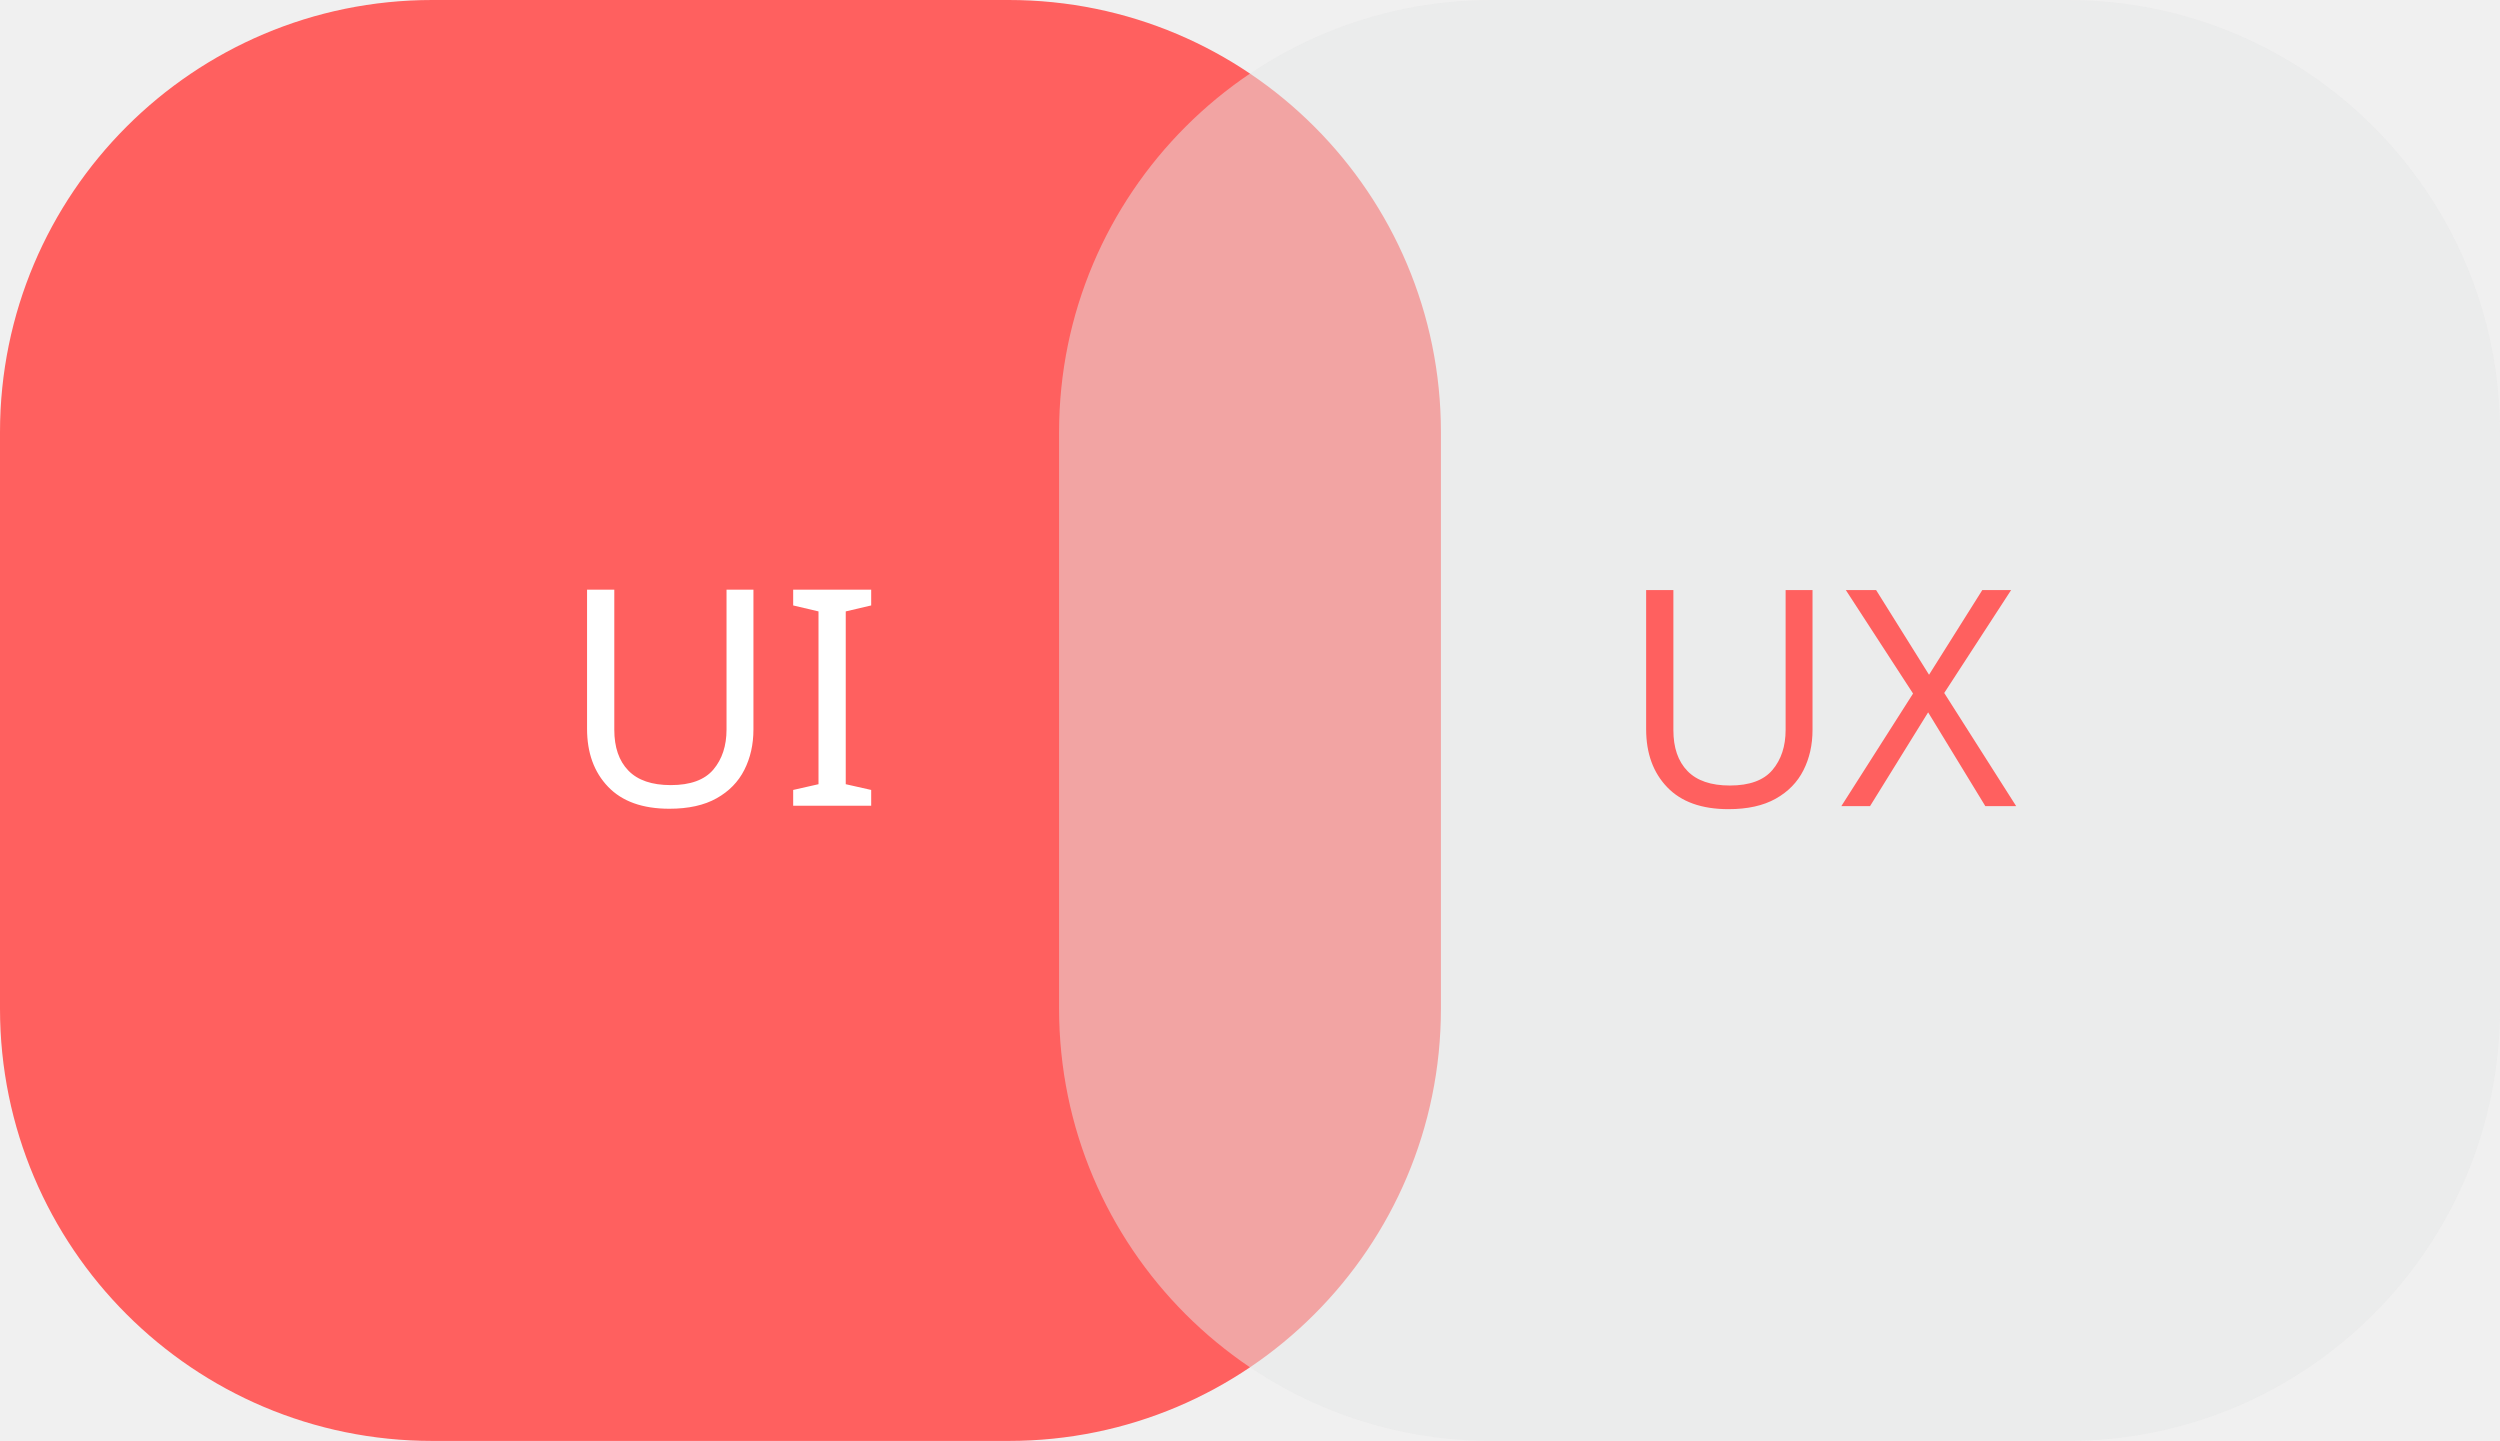
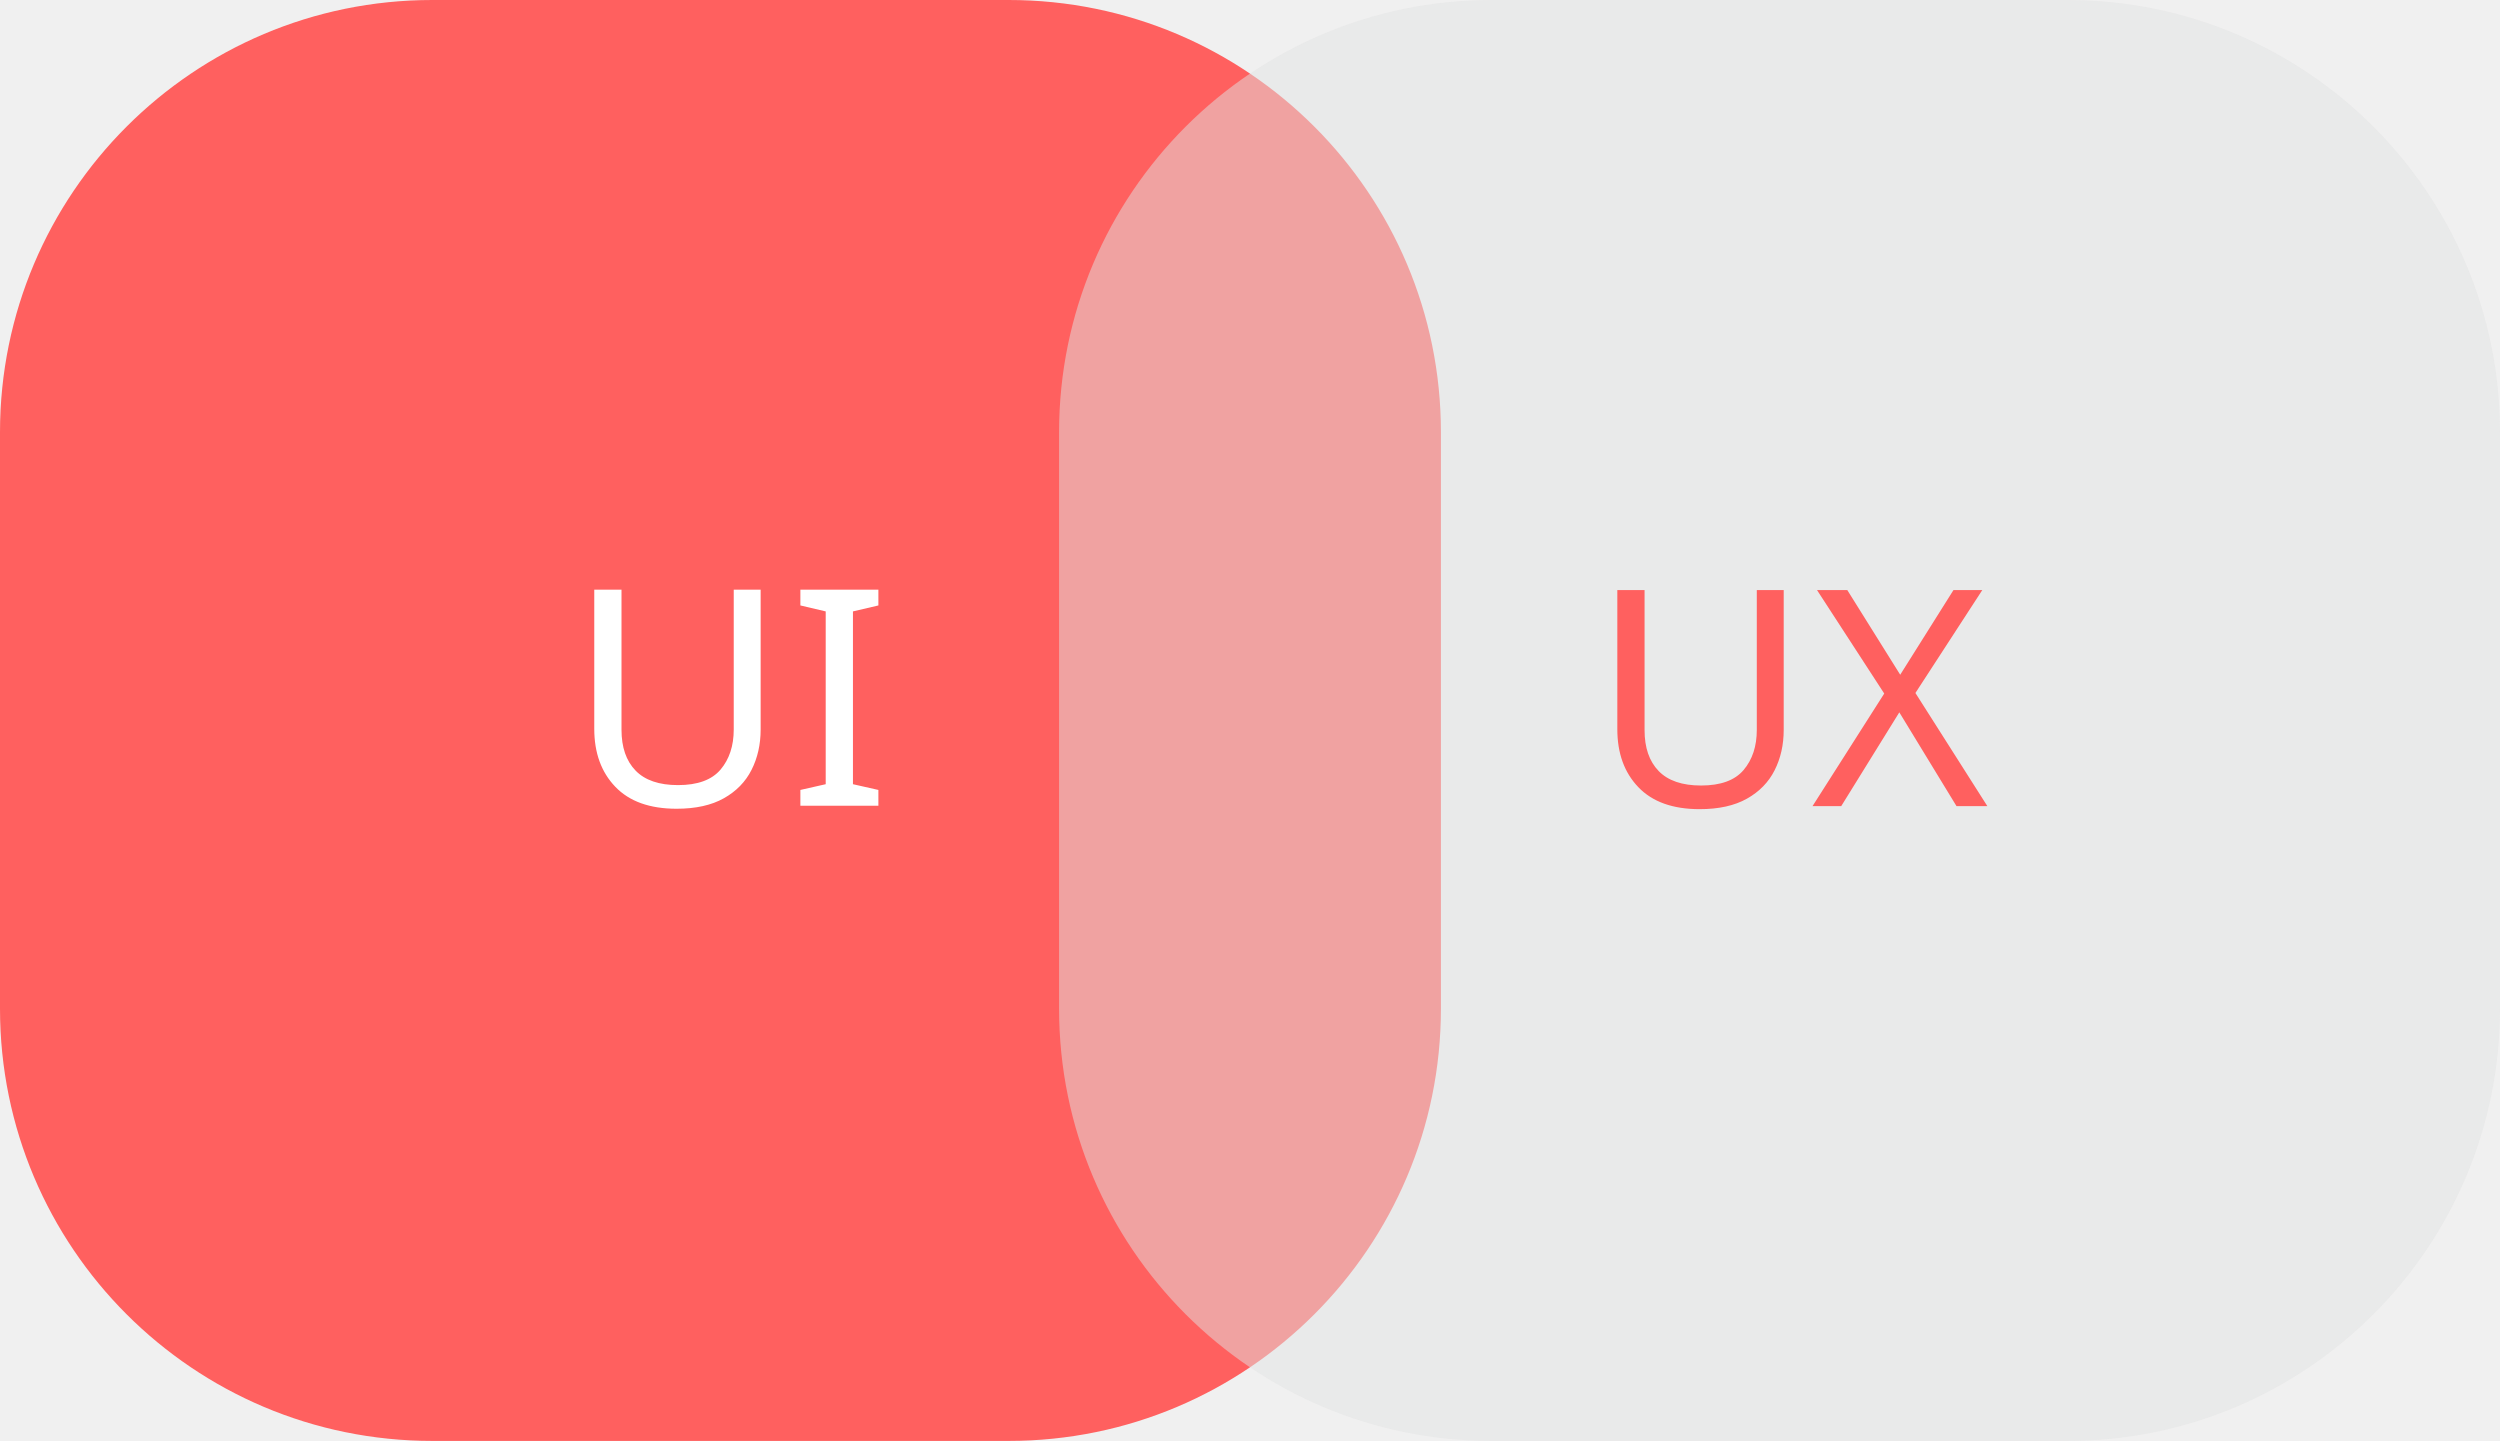
<svg xmlns="http://www.w3.org/2000/svg" version="1.1" id="Layer_1" x="0px" y="0px" width="347px" height="200px" viewBox="0 0 347 200" enable-background="new 0 0 347 200" xml:space="preserve">
  <g>
    <path fill="#FF605F" d="M200,140c0,33.137-26.863,60-60,60H60c-33.137,0-60-26.863-60-60V60C0,26.863,26.863,0,60,0h80   c33.137,0,60,26.863,60,60V140z" />
  </g>
-   <text transform="matrix(1 0 0 1 77.7021 111.832)" fill="#FFFFFF" font-family="'Montserrat-Bold'" font-size="42">UI</text>
+   <g opacity="0.5">
+     <path fill="#E2E3E3" d="M347,140c0,33.137-26.863,60-60,60h-80c-33.137,0-60-26.863-60-60V60c0-33.137,26.863-60,60-60h80   c33.137,0,60,26.863,60,60V140z" />
+   </g>
+   <text transform="matrix(1 0 0 1 78.7021 111.832)" fill="#FFFFFF" font-family="'Montserrat-Bold'" font-size="42">UI</text>
  <g>
-     <g opacity="0.5">
-       <path fill="#E6E7E7" d="M347,140c0,33.137-26.863,60-60,60h-80c-33.137,0-60-26.863-60-60V60c0-33.137,26.863-60,60-60h80    c33.137,0,60,26.863,60,60V140z" />
-     </g>
-     <text transform="matrix(1 0 0 1 224.7031 111.8896)" fill="#FF605F" font-family="'Montserrat-Bold'" font-size="42">UX</text>
+     <text transform="matrix(1 0 0 1 220.7031 111.8896)" fill="#FF605F" font-family="'Montserrat-Bold'" font-size="42">UX</text>
  </g>
</svg>
